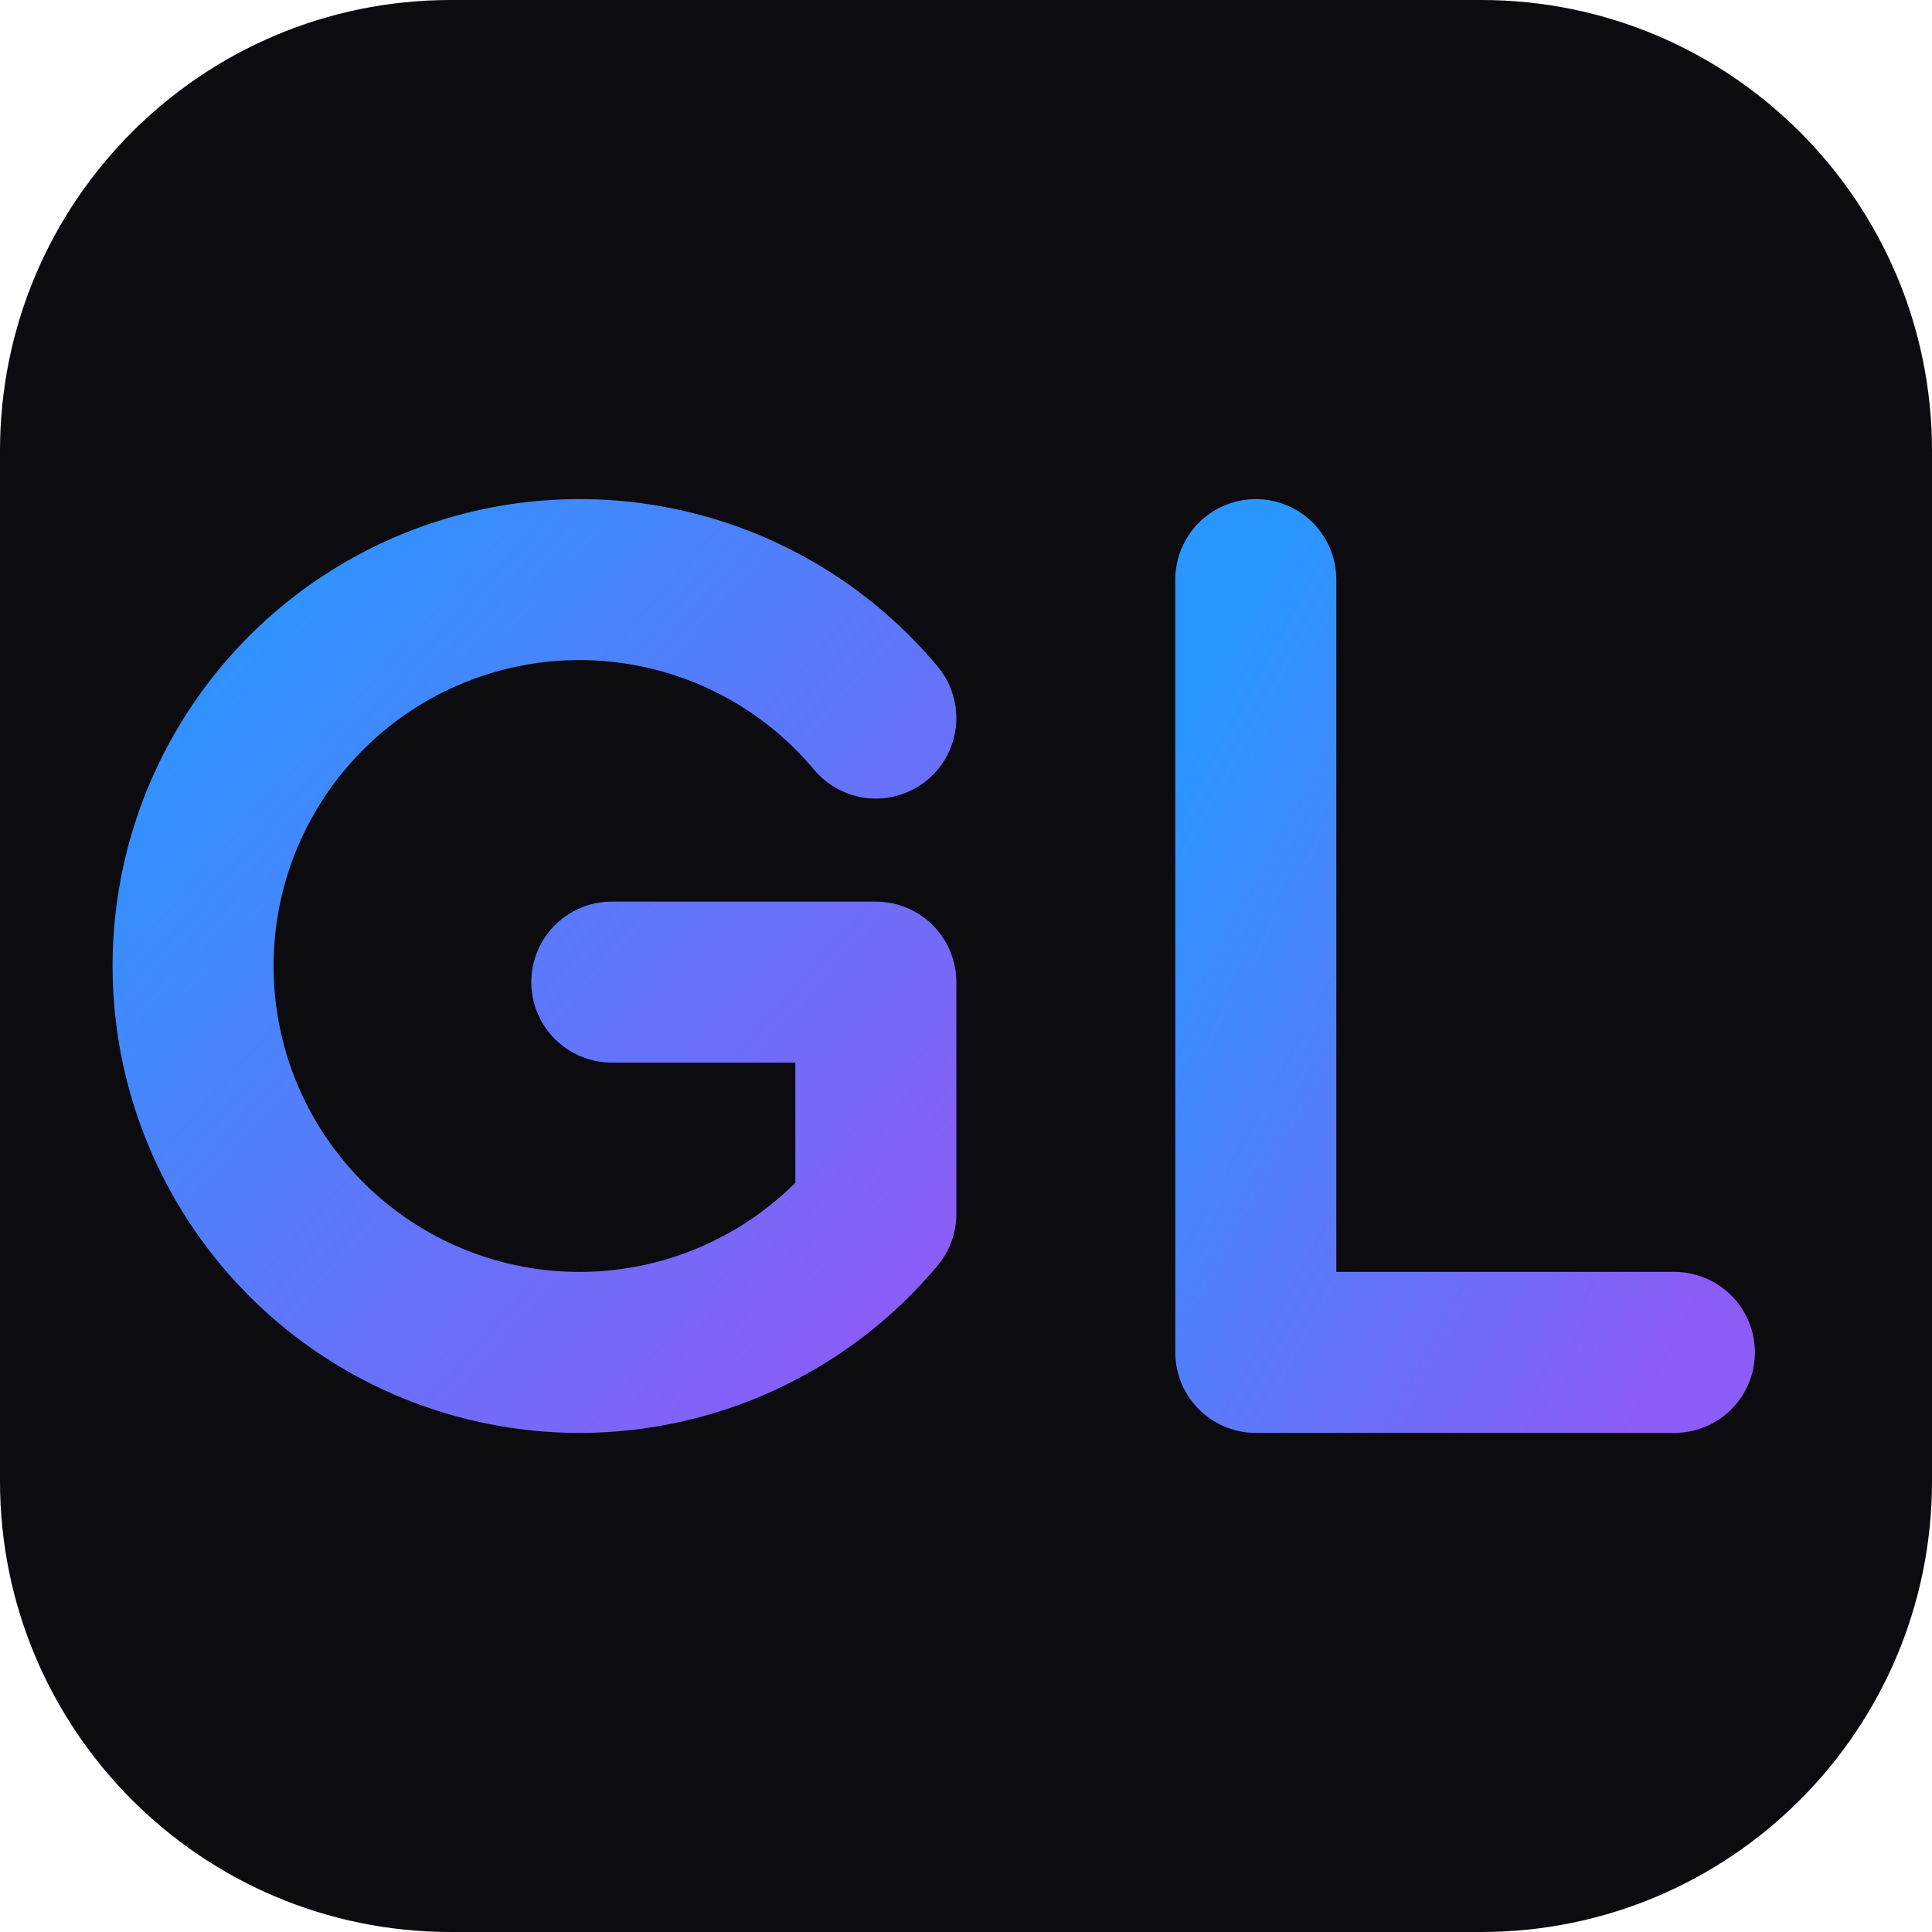
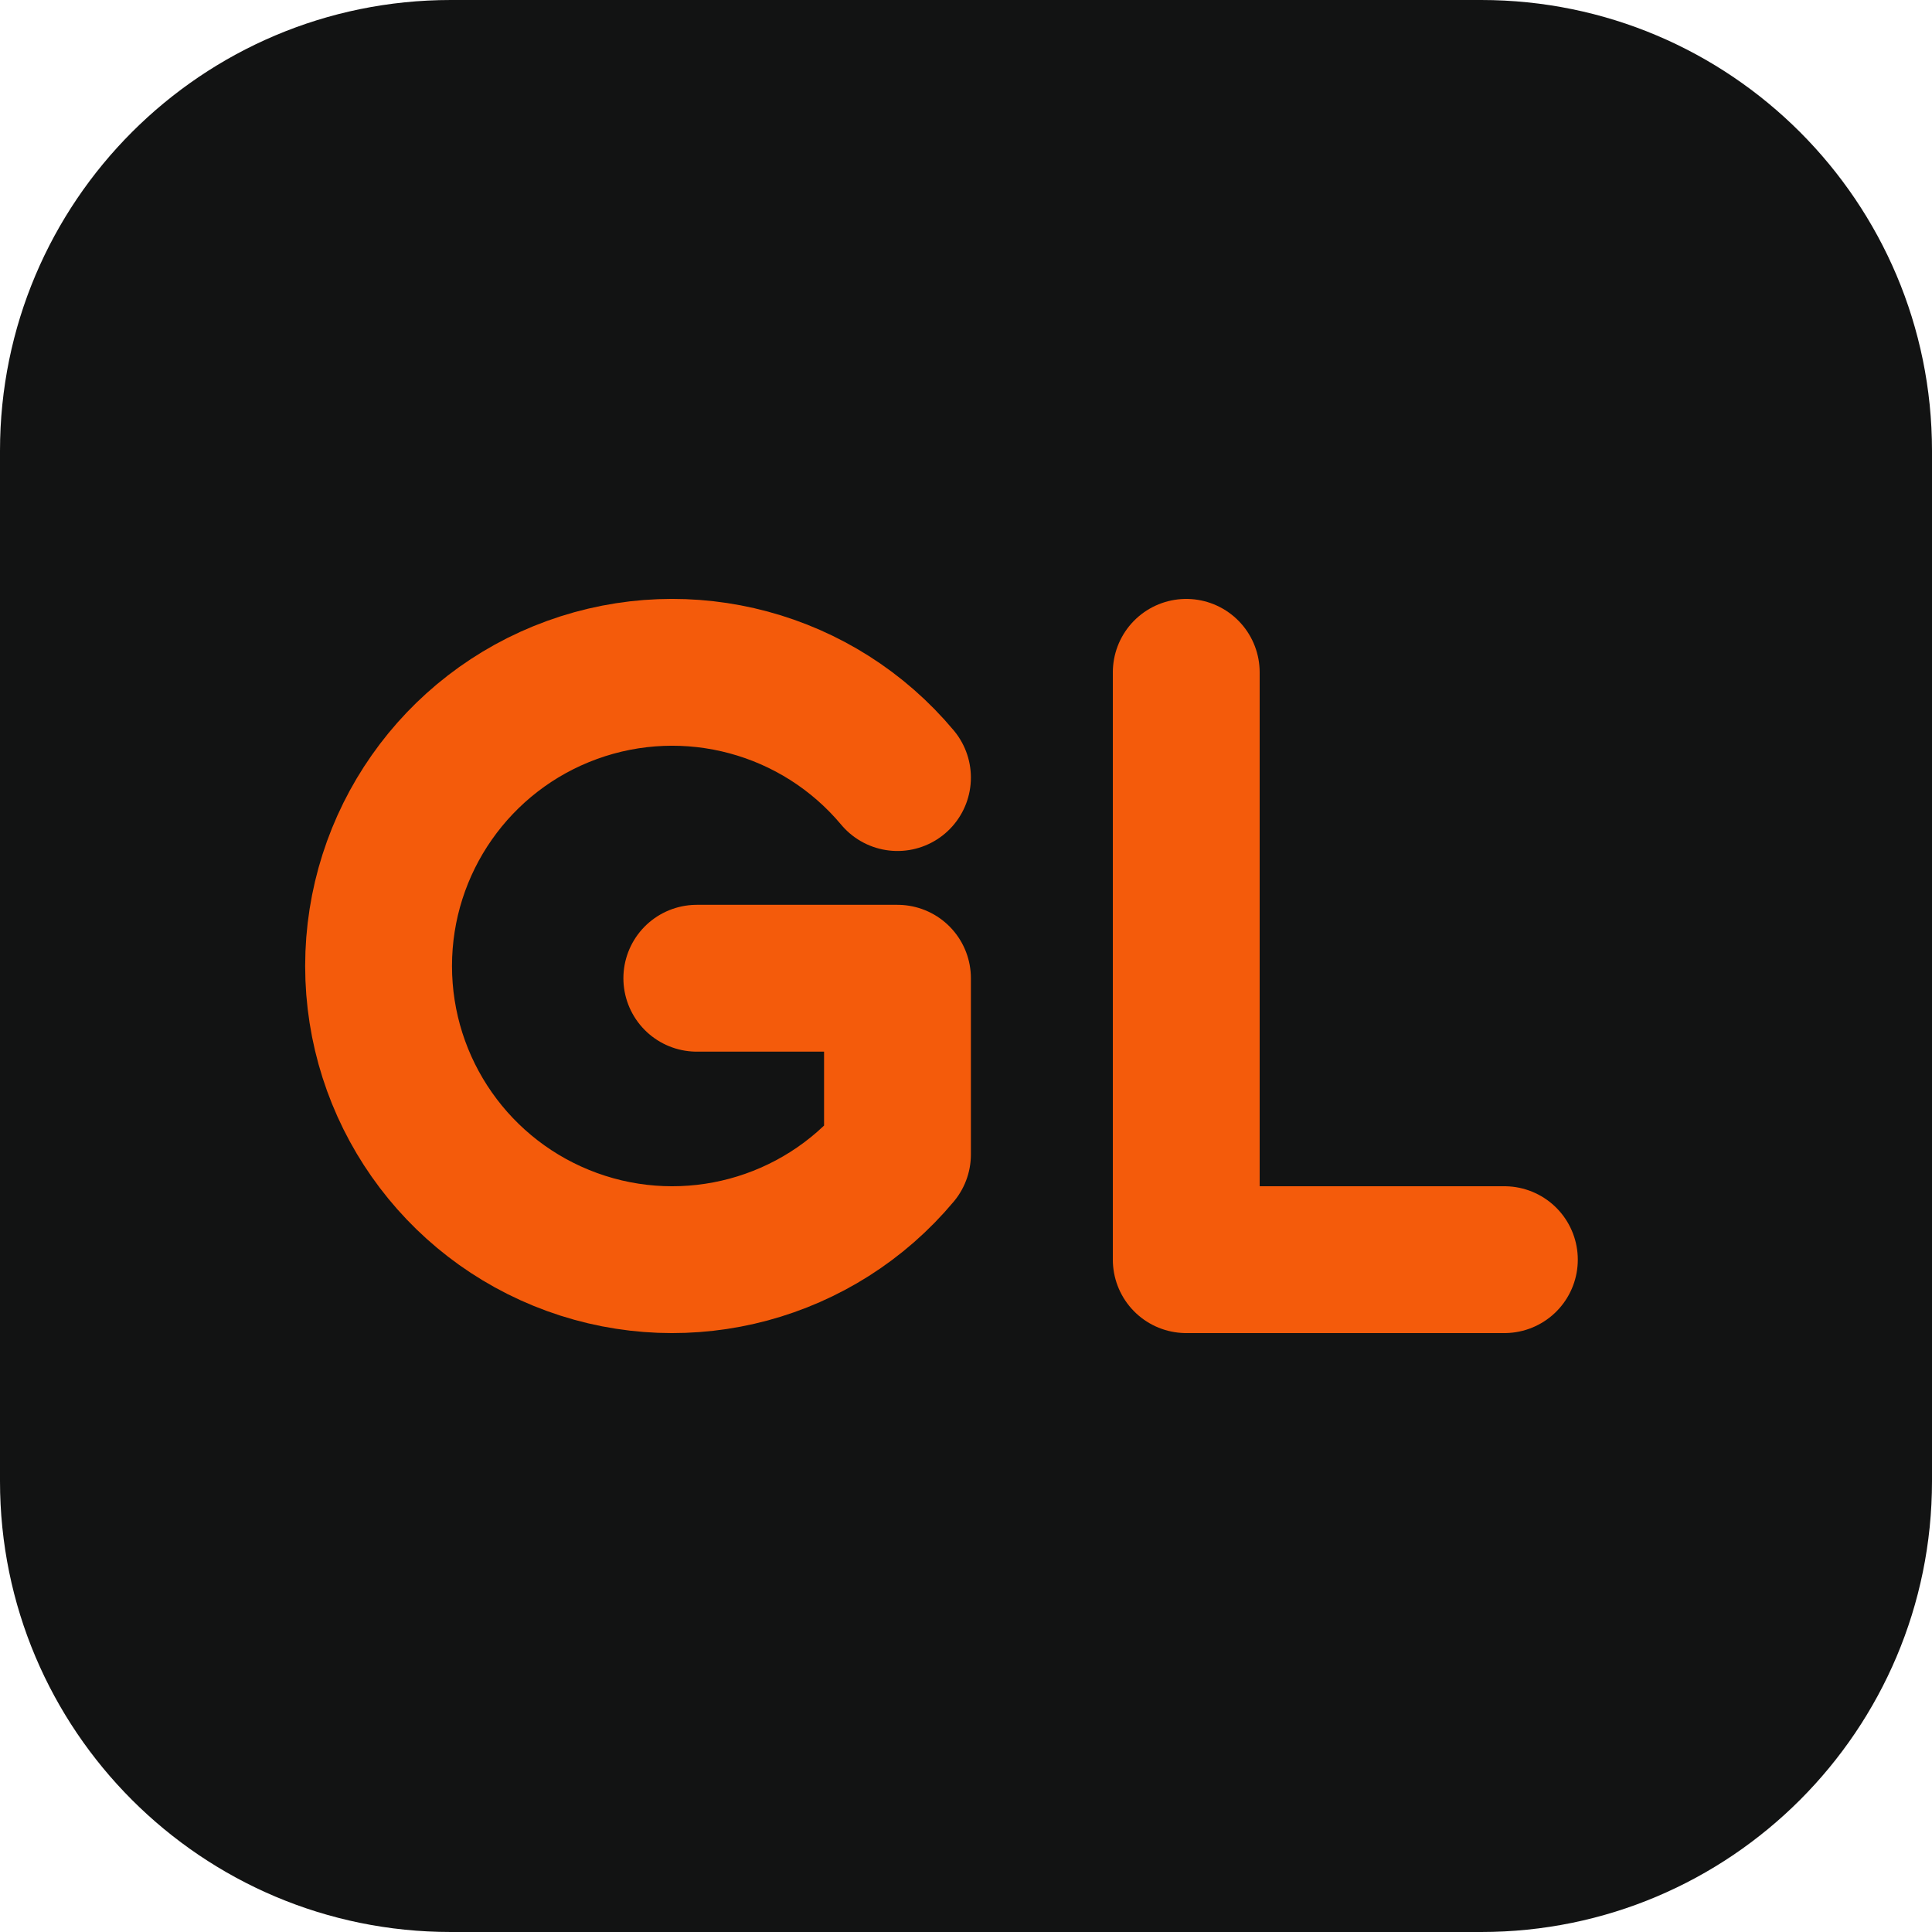
<svg xmlns="http://www.w3.org/2000/svg" viewBox="0 0 120 120">
-   <defs>
-     <linearGradient id="g" x1="0" y1="0" x2="1" y2="1">
-       <stop offset="0" stop-color="#2997ff" />
-       <stop offset="1" stop-color="#8b5cf6" />
-     </linearGradient>
-   </defs>
-   <rect width="120" height="120" rx="28" fill="#0b0b10" />
-   <g transform="translate(0 20)" fill="none" stroke="url(#g)" stroke-width="10" stroke-linecap="round" stroke-linejoin="round">
+   <style>
+     .bg{fill:#121313}.mark{fill:none;stroke:#f45b0b;stroke-width:12;stroke-linecap:round;stroke-linejoin:round}
+     @media (prefers-color-scheme: light){.bg{fill:#eef3f3}.mark{stroke:#c2410c}}
+   </style>
+   <rect class="bg" width="120" height="120" rx="28" />
+   <g class="mark" transform="translate(60 60) scale(.76) translate(-60 -60) translate(0 20)">
    <path d="M54.4 24.6 A24 24 0 1 0 54.4 55.4 L54.4 41 L38 41" />
    <path d="M78 16 V64 H104" />
  </g>
</svg>
